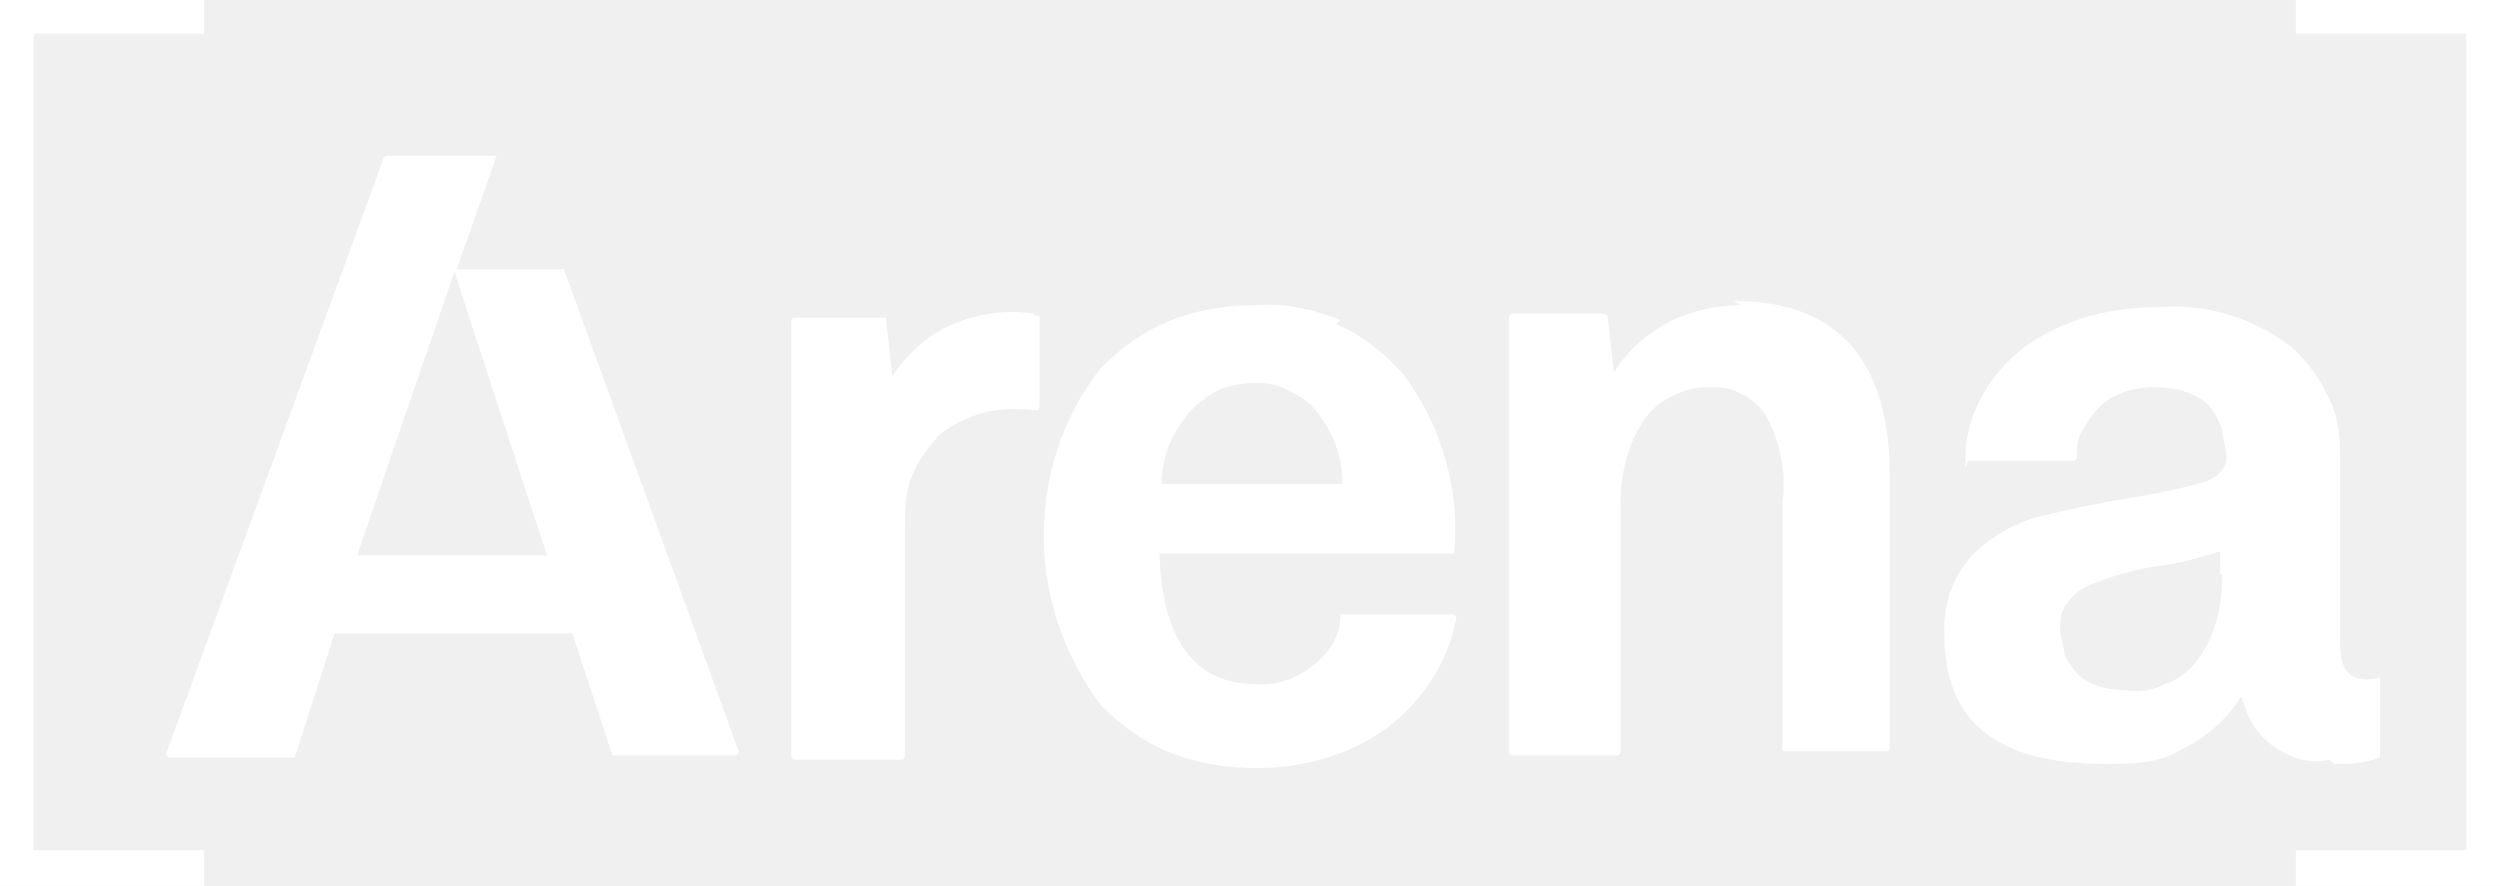
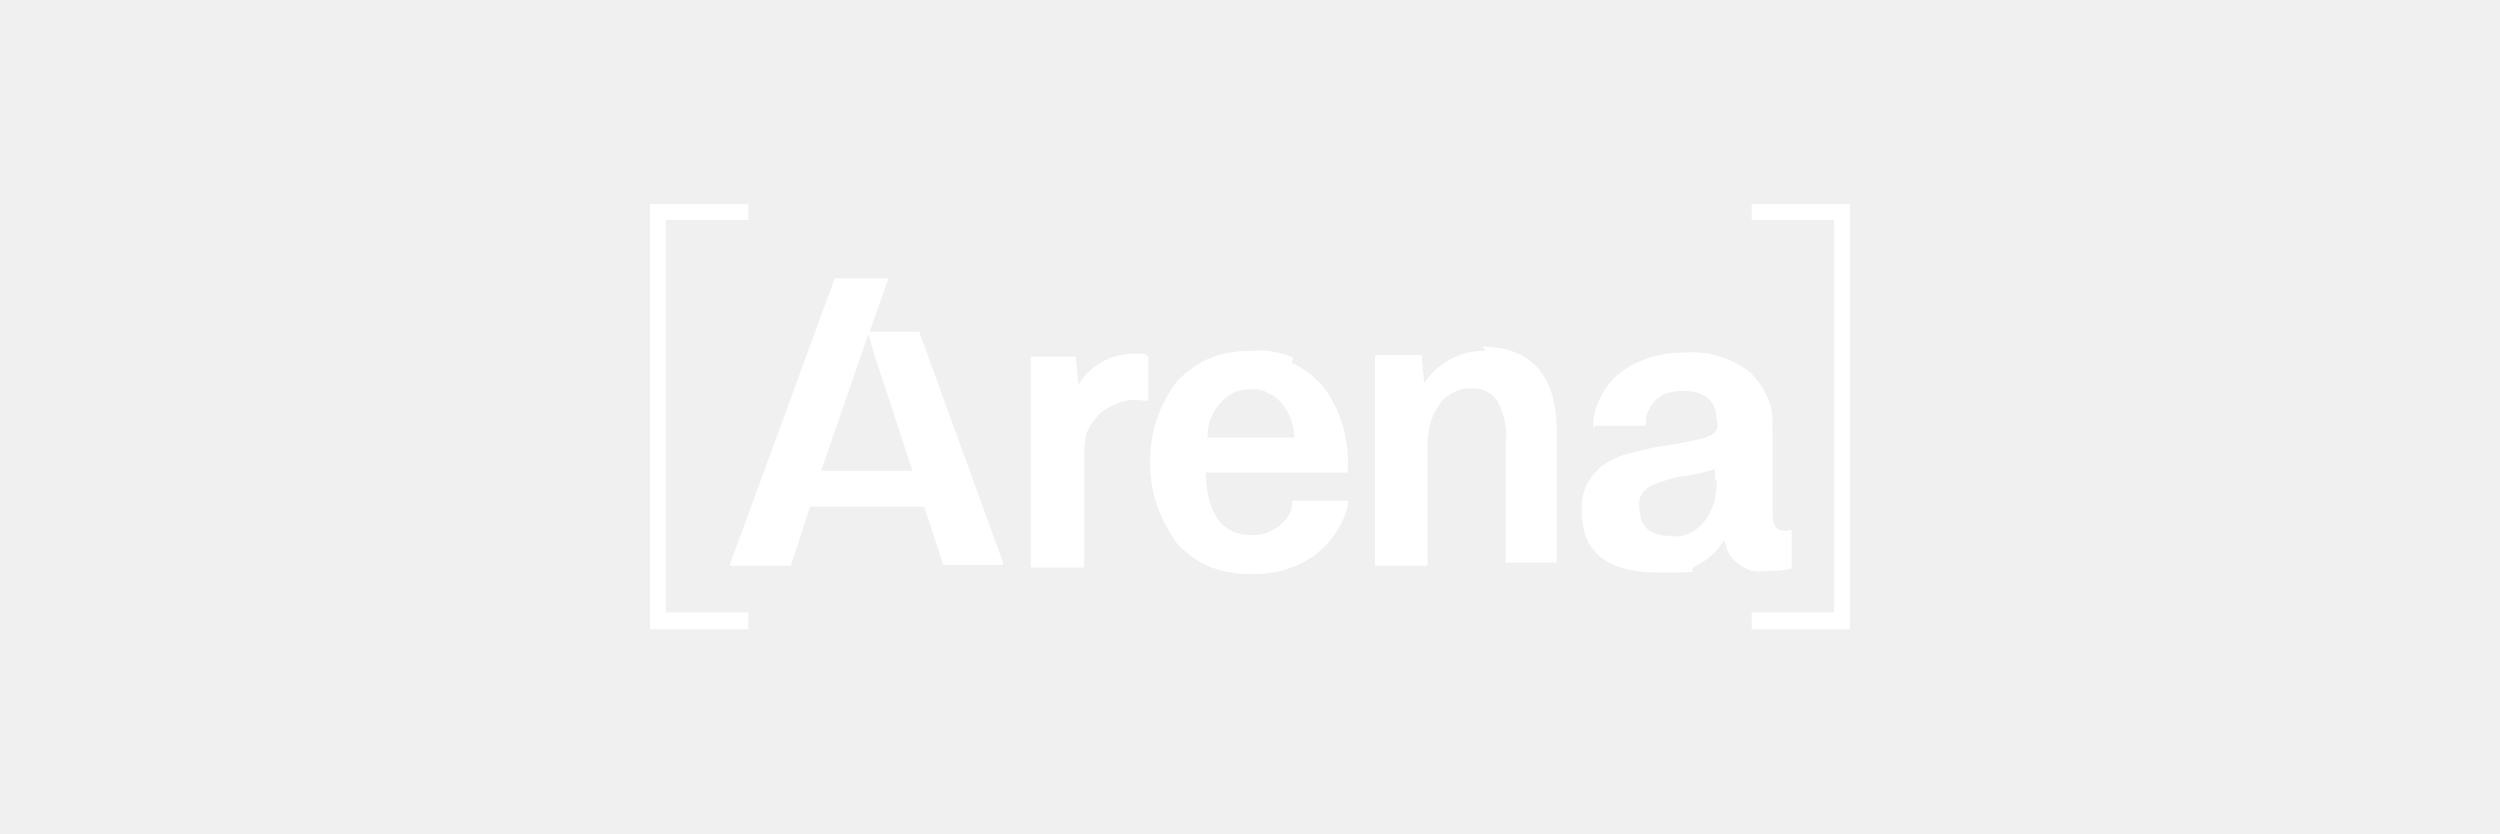
- <svg xmlns="http://www.w3.org/2000/svg" id="Layer_1" version="1.1" viewBox="0 0 118.8 42.1">
+ <svg xmlns="http://www.w3.org/2000/svg" id="Layer_1" version="1.1" viewBox="0 0 300 100">
  <defs>
    <style>
      .st0 {
        fill: #fff;
      }
    </style>
  </defs>
-   <path class="st0" d="M49.1,14.9c-1.3-.2-2.6,0-3.8.5s-2.2,1.4-2.9,2.5l-.3-2.8h-4.3q-.2,0-.2.2v20.6q0,.2.2.2h5q.2,0,.2-.2v-10.8c0-.8,0-1.6.3-2.4s.8-1.4,1.3-2c.6-.5,1.4-.9,2.2-1.1s1.6-.2,2.4-.1q.2,0,.2-.2v-4.3c0,0,0,0,0,0h-.2Z" />
-   <path class="st0" d="M63.7,15.2c-1.3-.5-2.6-.8-4-.7-1.4,0-2.7.2-4,.7s-2.4,1.3-3.4,2.3c-1.8,2.3-2.7,5.1-2.7,8s1,5.7,2.7,8c1,1,2.1,1.8,3.4,2.3,1.3.5,2.7.7,4,.7,2.2,0,4.4-.6,6.2-1.9,1.7-1.3,2.9-3.1,3.3-5.2q0-.2-.2-.2h-5.3c0,1.1-.6,1.9-1.4,2.5-.8.6-1.7.9-2.7.8-2.8,0-4.4-2.1-4.5-6.2h14c.3-3-.6-6.1-2.4-8.5-.9-1-2-1.9-3.2-2.4l.2-.2ZM55.2,23c0-1.3.5-2.5,1.4-3.5.4-.4.9-.8,1.4-1s1.1-.3,1.7-.3h0c.6,0,1.1.1,1.6.4.5.2,1,.6,1.3,1,.8,1,1.2,2.2,1.2,3.4h-8.7,0Z" />
-   <path class="st0" d="M82.7,14.5c-1.2,0-2.4.3-3.4.8-1.1.6-2,1.4-2.6,2.4l-.3-2.6q0-.2-.2-.2h-4.3q-.2,0-.2.2v20.6q0,.2.2.2h4.9q.2,0,.2-.2v-11.6c0-1.5.3-2.9,1.1-4.1.3-.5.8-.9,1.4-1.2s1.1-.4,1.7-.4,1,0,1.5.3c.5.2.9.6,1.2,1,.7,1.3,1,2.8.8,4.2v11.8h4.9q.2,0,.2-.2v-12.9c0-5.5-2.5-8.3-7.4-8.3l.3.2Z" />
-   <path class="st0" d="M110.8,36.3c.8,0,1.5,0,2.3-.3h0v-3.8h0c-1.3.3-1.9-.2-1.9-1.6v-8.6c0-1,0-2-.5-3-.4-.9-1-1.8-1.8-2.5-1.8-1.4-4.1-2.1-6.4-1.9-2.3,0-4.5.6-6.3,1.9-.8.6-1.5,1.4-2,2.3s-.8,1.9-.8,2.9,0,.2.2.2h4.9c0,0,.2,0,.2-.2,0-.5,0-.9.3-1.3.2-.4.5-.8.8-1.1.3-.3.7-.5,1.2-.7.4-.1.9-.2,1.3-.2,1,0,1.9.2,2.6.8.3.3.5.7.7,1.2,0,.4.2.9.2,1.4s-.5,1-1.4,1.2c-1.1.3-2.2.5-3.4.7-1.3.2-2.6.5-3.9.8s-2.5,1-3.4,1.9c-.9,1-1.4,2.4-1.3,3.8,0,4.1,2.5,6.1,7.6,6.1,1.3,0,2.6,0,3.7-.7,1.2-.6,2.1-1.4,2.8-2.5l.3.8c.3.8.9,1.4,1.6,1.8.7.4,1.5.6,2.3.4l.2.2ZM105.6,27.3c0,1.5-.3,2.9-1.2,4.1-.4.5-.9.9-1.5,1.1-.6.3-1.2.4-1.9.3-.8,0-1.6-.2-2.2-.7-.3-.3-.5-.6-.7-1,0-.4-.2-.8-.2-1.2s0-.8.3-1.2c.2-.3.5-.6.9-.8,1.1-.5,2.2-.8,3.4-1,1-.1,2-.4,3-.7v1.1Z" />
-   <path class="st0" d="M21.7,12.8l1.9-5.4h-5.2s-.2,0-.2.2l-10.3,28.2q0,.2.2.2h5.9c0,0,1.9-5.9,1.9-5.9h11.3l1.9,5.8h5.8c0,0,.2,0,.2-.2l-8.3-22.9h-5.4.3ZM17,26.3l4.6-13.4.7,2.2,3.7,11.3h-9Z" />
-   <polygon class="st0" points="1.6 1.6 9.7 1.6 9.7 0 0 0 0 42.1 9.7 42.1 9.7 40.4 1.6 40.4 1.6 1.6" />
-   <polygon class="st0" points="109.1 0 109.1 1.6 117.2 1.6 117.2 40.4 109.1 40.4 109.1 42.1 118.8 42.1 118.8 0 109.1 0" />
+   <path class="st0" d="M137.5,42.5c-1.6-.2-3.2,0-4.6.6s-2.7,1.7-3.5,3.1l-.3-3.4h-5.2c-.1,0-.2,0-.2.2v24.9c0,.1,0,.2.2.2h6c.1,0,.2,0,.2-.2v-13c0-1,0-1.9.3-2.9s1-1.7,1.6-2.4c.7-.6,1.7-1.1,2.7-1.4s1.9-.2,2.9-.1c.1,0,.2,0,.2-.2v-5.2h-.3,0Z" />
+   <path class="st0" d="M155.2,42.9c-1.6-.6-3.2-1-4.9-.8-1.7,0-3.3.2-4.9.8s-2.9,1.6-4.1,2.8c-2.2,2.8-3.3,6.2-3.3,9.8s1.2,6.9,3.3,9.8c1.2,1.2,2.5,2.2,4.1,2.8,1.6.6,3.3.8,4.9.8,2.7,0,5.3-.7,7.5-2.3,2-1.6,3.5-3.7,4-6.3,0-.1,0-.2-.2-.2h-6.5c0,1.4-.7,2.3-1.7,3.1-1,.7-2,1.1-3.3,1-3.4,0-5.3-2.5-5.4-7.5h17c.3-3.6-.7-7.4-2.9-10.3-1.1-1.2-2.4-2.3-3.9-2.9l.2-.2v-.2ZM144.9,52.4c0-1.6.6-3.1,1.7-4.2.5-.5,1.1-1,1.7-1.2s1.4-.3,2-.3h0c.7,0,1.4.1,1.9.5.6.2,1.2.7,1.6,1.2,1,1.2,1.5,2.7,1.5,4.1h-10.5.1Z" />
+   <path class="st0" d="M178.2,42.1c-1.5,0-2.9.3-4.1,1-1.4.7-2.4,1.7-3.2,2.9l-.3-3.2c0-.1,0-.2-.2-.2h-5.2c-.1,0-.2,0-.2.2v24.9c0,.1,0,.2.2.2h5.9c.1,0,.2,0,.2-.2v-14.1c0-1.8.3-3.5,1.4-5,.3-.6,1-1.1,1.7-1.5s1.4-.5,2-.5,1.2,0,1.8.3c.6.2,1.1.7,1.5,1.2.8,1.6,1.2,3.4,1,5.1v14.3h5.9c.1,0,.2,0,.2-.2v-15.6c0-6.7-3.1-10.1-9-10.1l.3.2h0Z" />
+   <path class="st0" d="M212.2,68.5c1,0,1.8,0,2.8-.3h0v-4.6h0c-1.6.3-2.3-.2-2.3-1.9v-10.4c0-1.2,0-2.4-.6-3.6-.5-1.1-1.2-2.2-2.2-3.1-2.2-1.7-5-2.5-7.7-2.3-2.8,0-5.4.7-7.6,2.3-1,.7-1.8,1.7-2.4,2.8s-1,2.3-1,3.5,0,.2.2.2h5.9s.2,0,.2-.2c0-.6,0-1.1.3-1.6.2-.5.6-1,1-1.4.3-.3.8-.6,1.5-.8.5-.1,1.1-.2,1.6-.2,1.2,0,2.3.2,3.2,1,.3.3.6.8.8,1.5,0,.5.2,1.1.2,1.7s-.6,1.2-1.7,1.5c-1.4.3-2.7.6-4.1.8-1.6.2-3.2.6-4.8,1s-3.1,1.2-4.1,2.3c-1.1,1.2-1.7,2.9-1.6,4.6,0,5,3.1,7.4,9.2,7.4s3.2,0,4.5-.8c1.5-.7,2.5-1.7,3.4-3.1l.3,1c.3,1,1.1,1.7,1.9,2.2s1.8.7,2.8.5l.2.2h-.3ZM206,57.6c0,1.8-.3,3.5-1.5,5-.5.6-1.1,1.1-1.8,1.4-.7.3-1.5.5-2.3.3-1,0-1.9-.2-2.7-.8-.3-.3-.6-.7-.8-1.2,0-.5-.2-1-.2-1.5s0-1,.3-1.5c.2-.3.6-.7,1.1-1,1.4-.6,2.7-1,4.1-1.2,1.2-.1,2.4-.5,3.6-.8v1.4h.1,0Z" />
+   <path class="st0" d="M104.3,40l2.3-6.6h-6.3s-.2,0-.2.2l-12.5,34.1c0,.1,0,.2.2.2h7.1l2.3-7.1h13.7l2.3,7h7s.2,0,.2-.2l-10.1-27.8h-6.6.6ZM98.6,56.3l5.6-16.2.8,2.7,4.5,13.7h-10.9v-.2Z" />
+   <polygon class="st0" points="79.9 26.4 89.8 26.4 89.8 24.5 78 24.5 78 75.5 89.8 75.5 89.8 73.5 79.9 73.5 79.9 26.4" />
+   <polygon class="st0" points="210.2 24.5 210.2 26.4 220.1 26.4 220.1 73.5 210.2 73.5 210.2 75.5 222 75.5 222 24.5 210.2 24.5" />
</svg>
